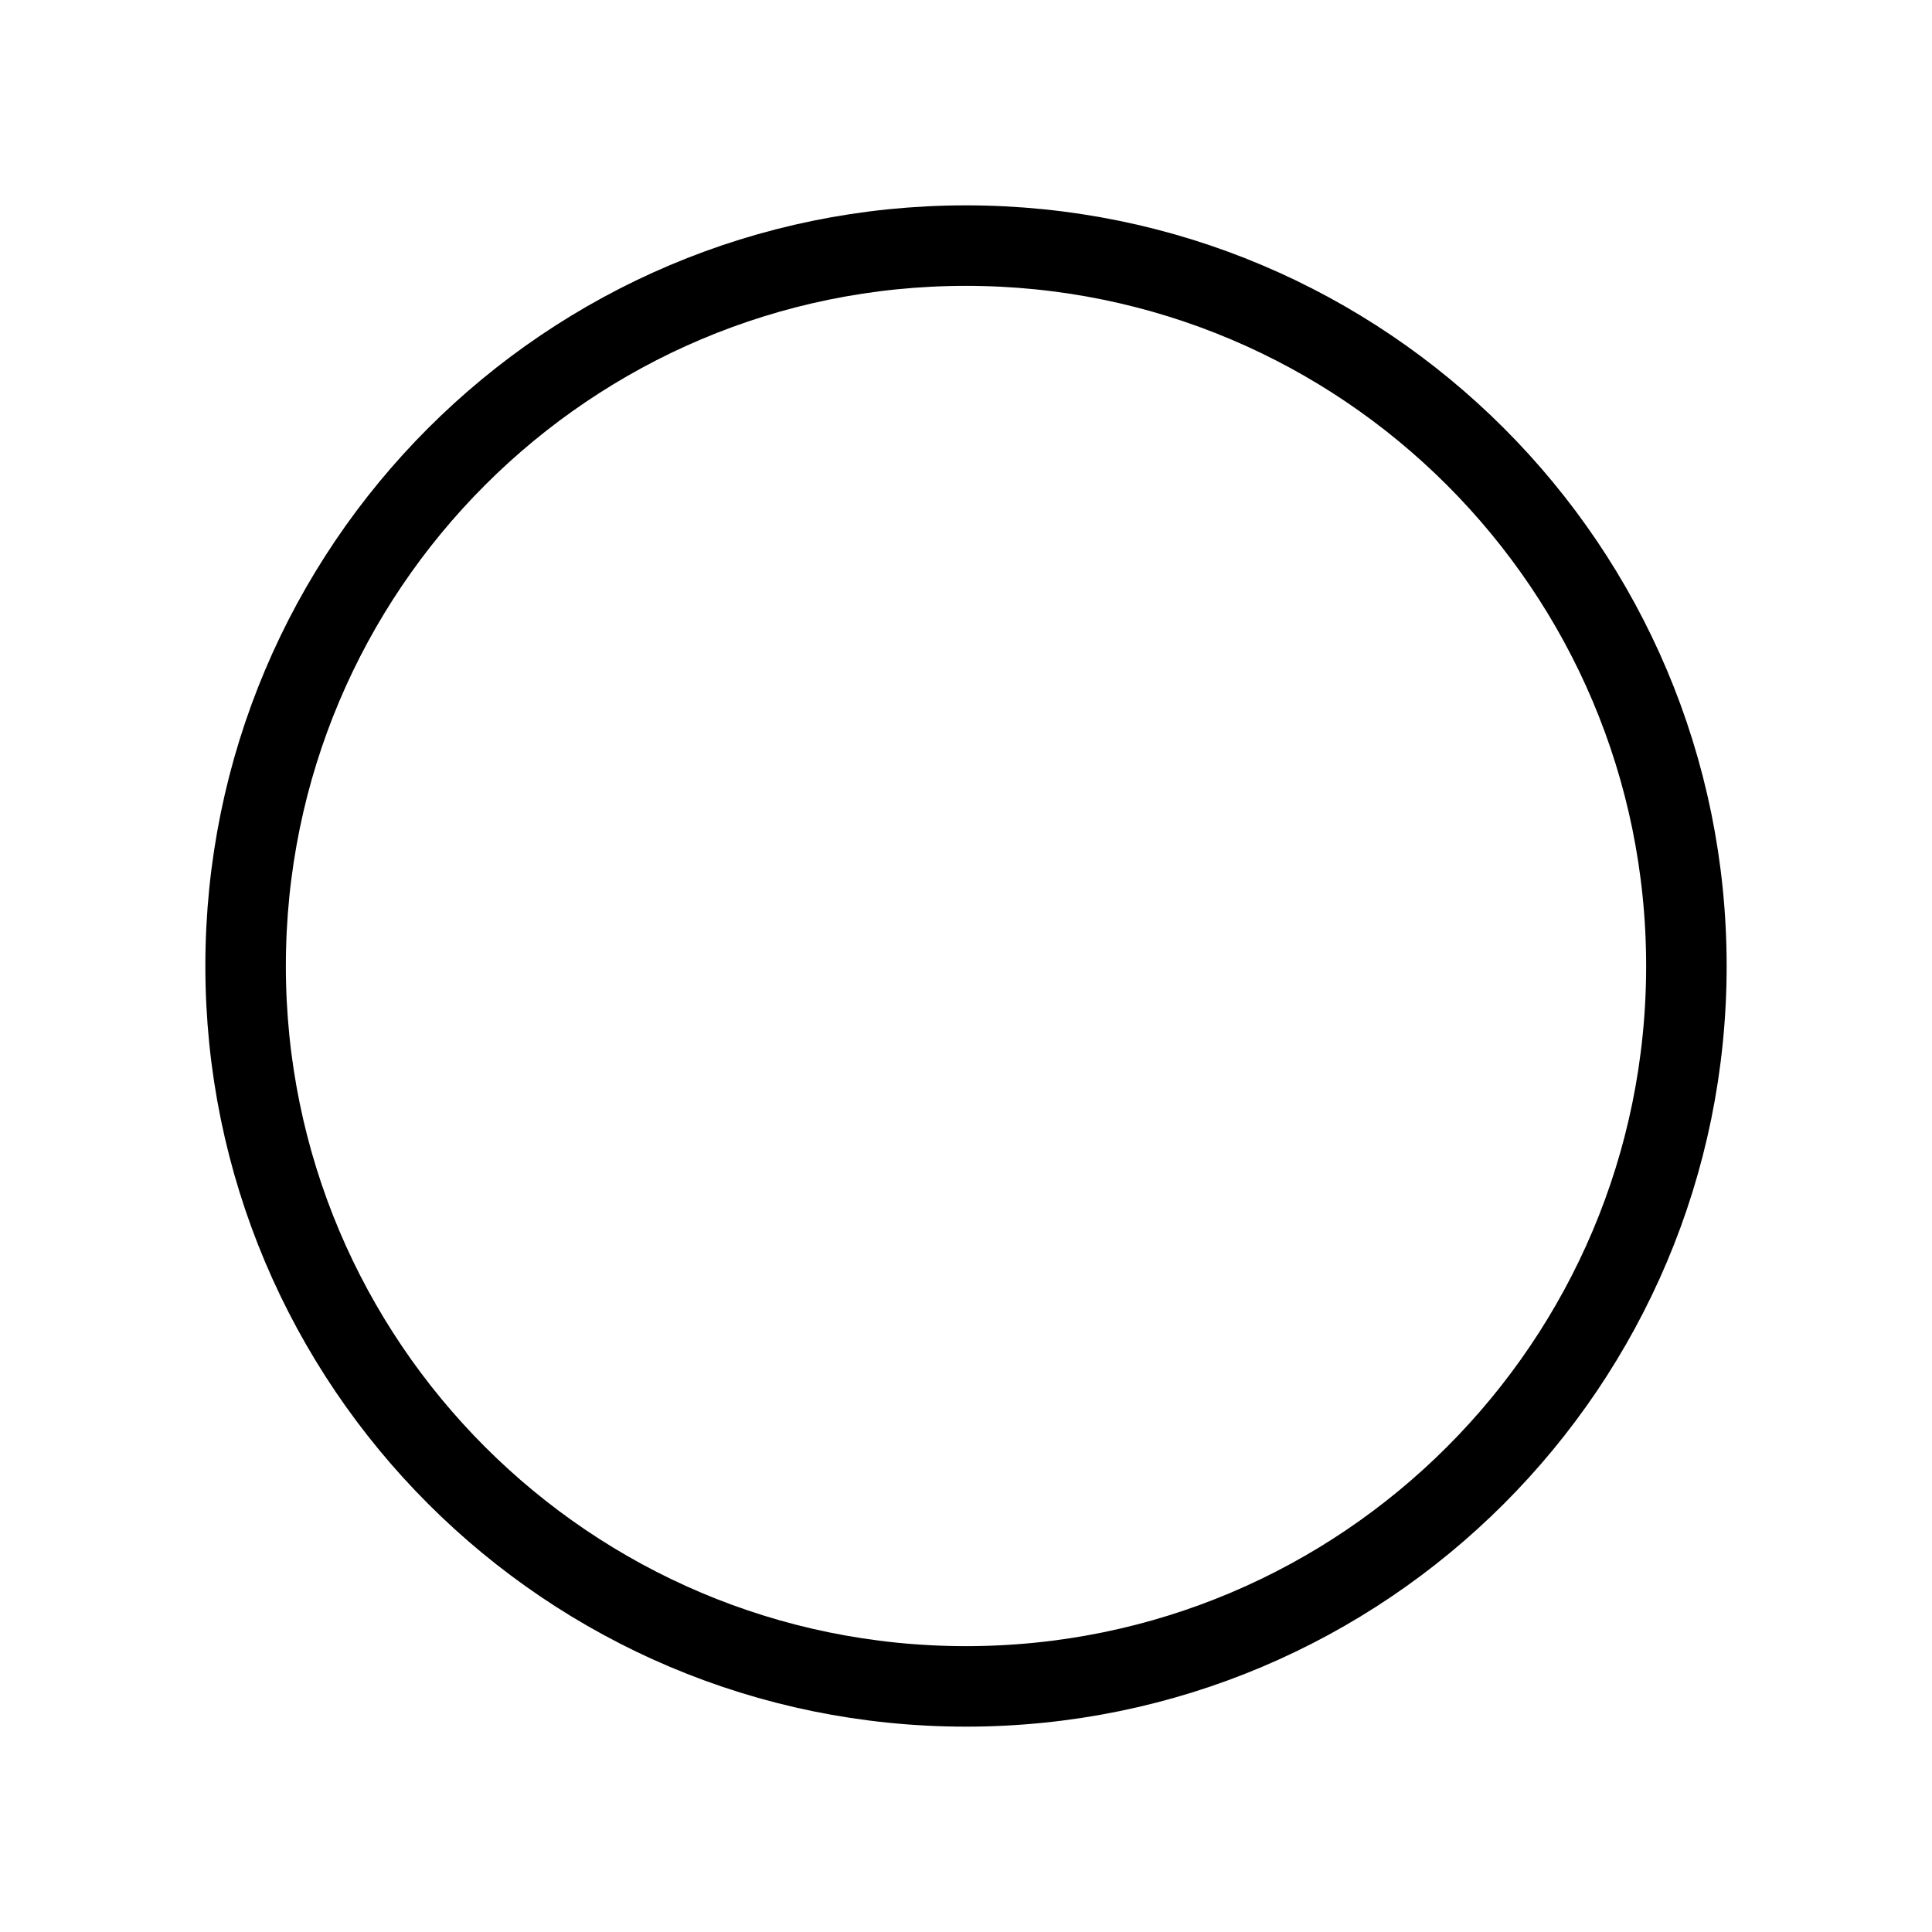
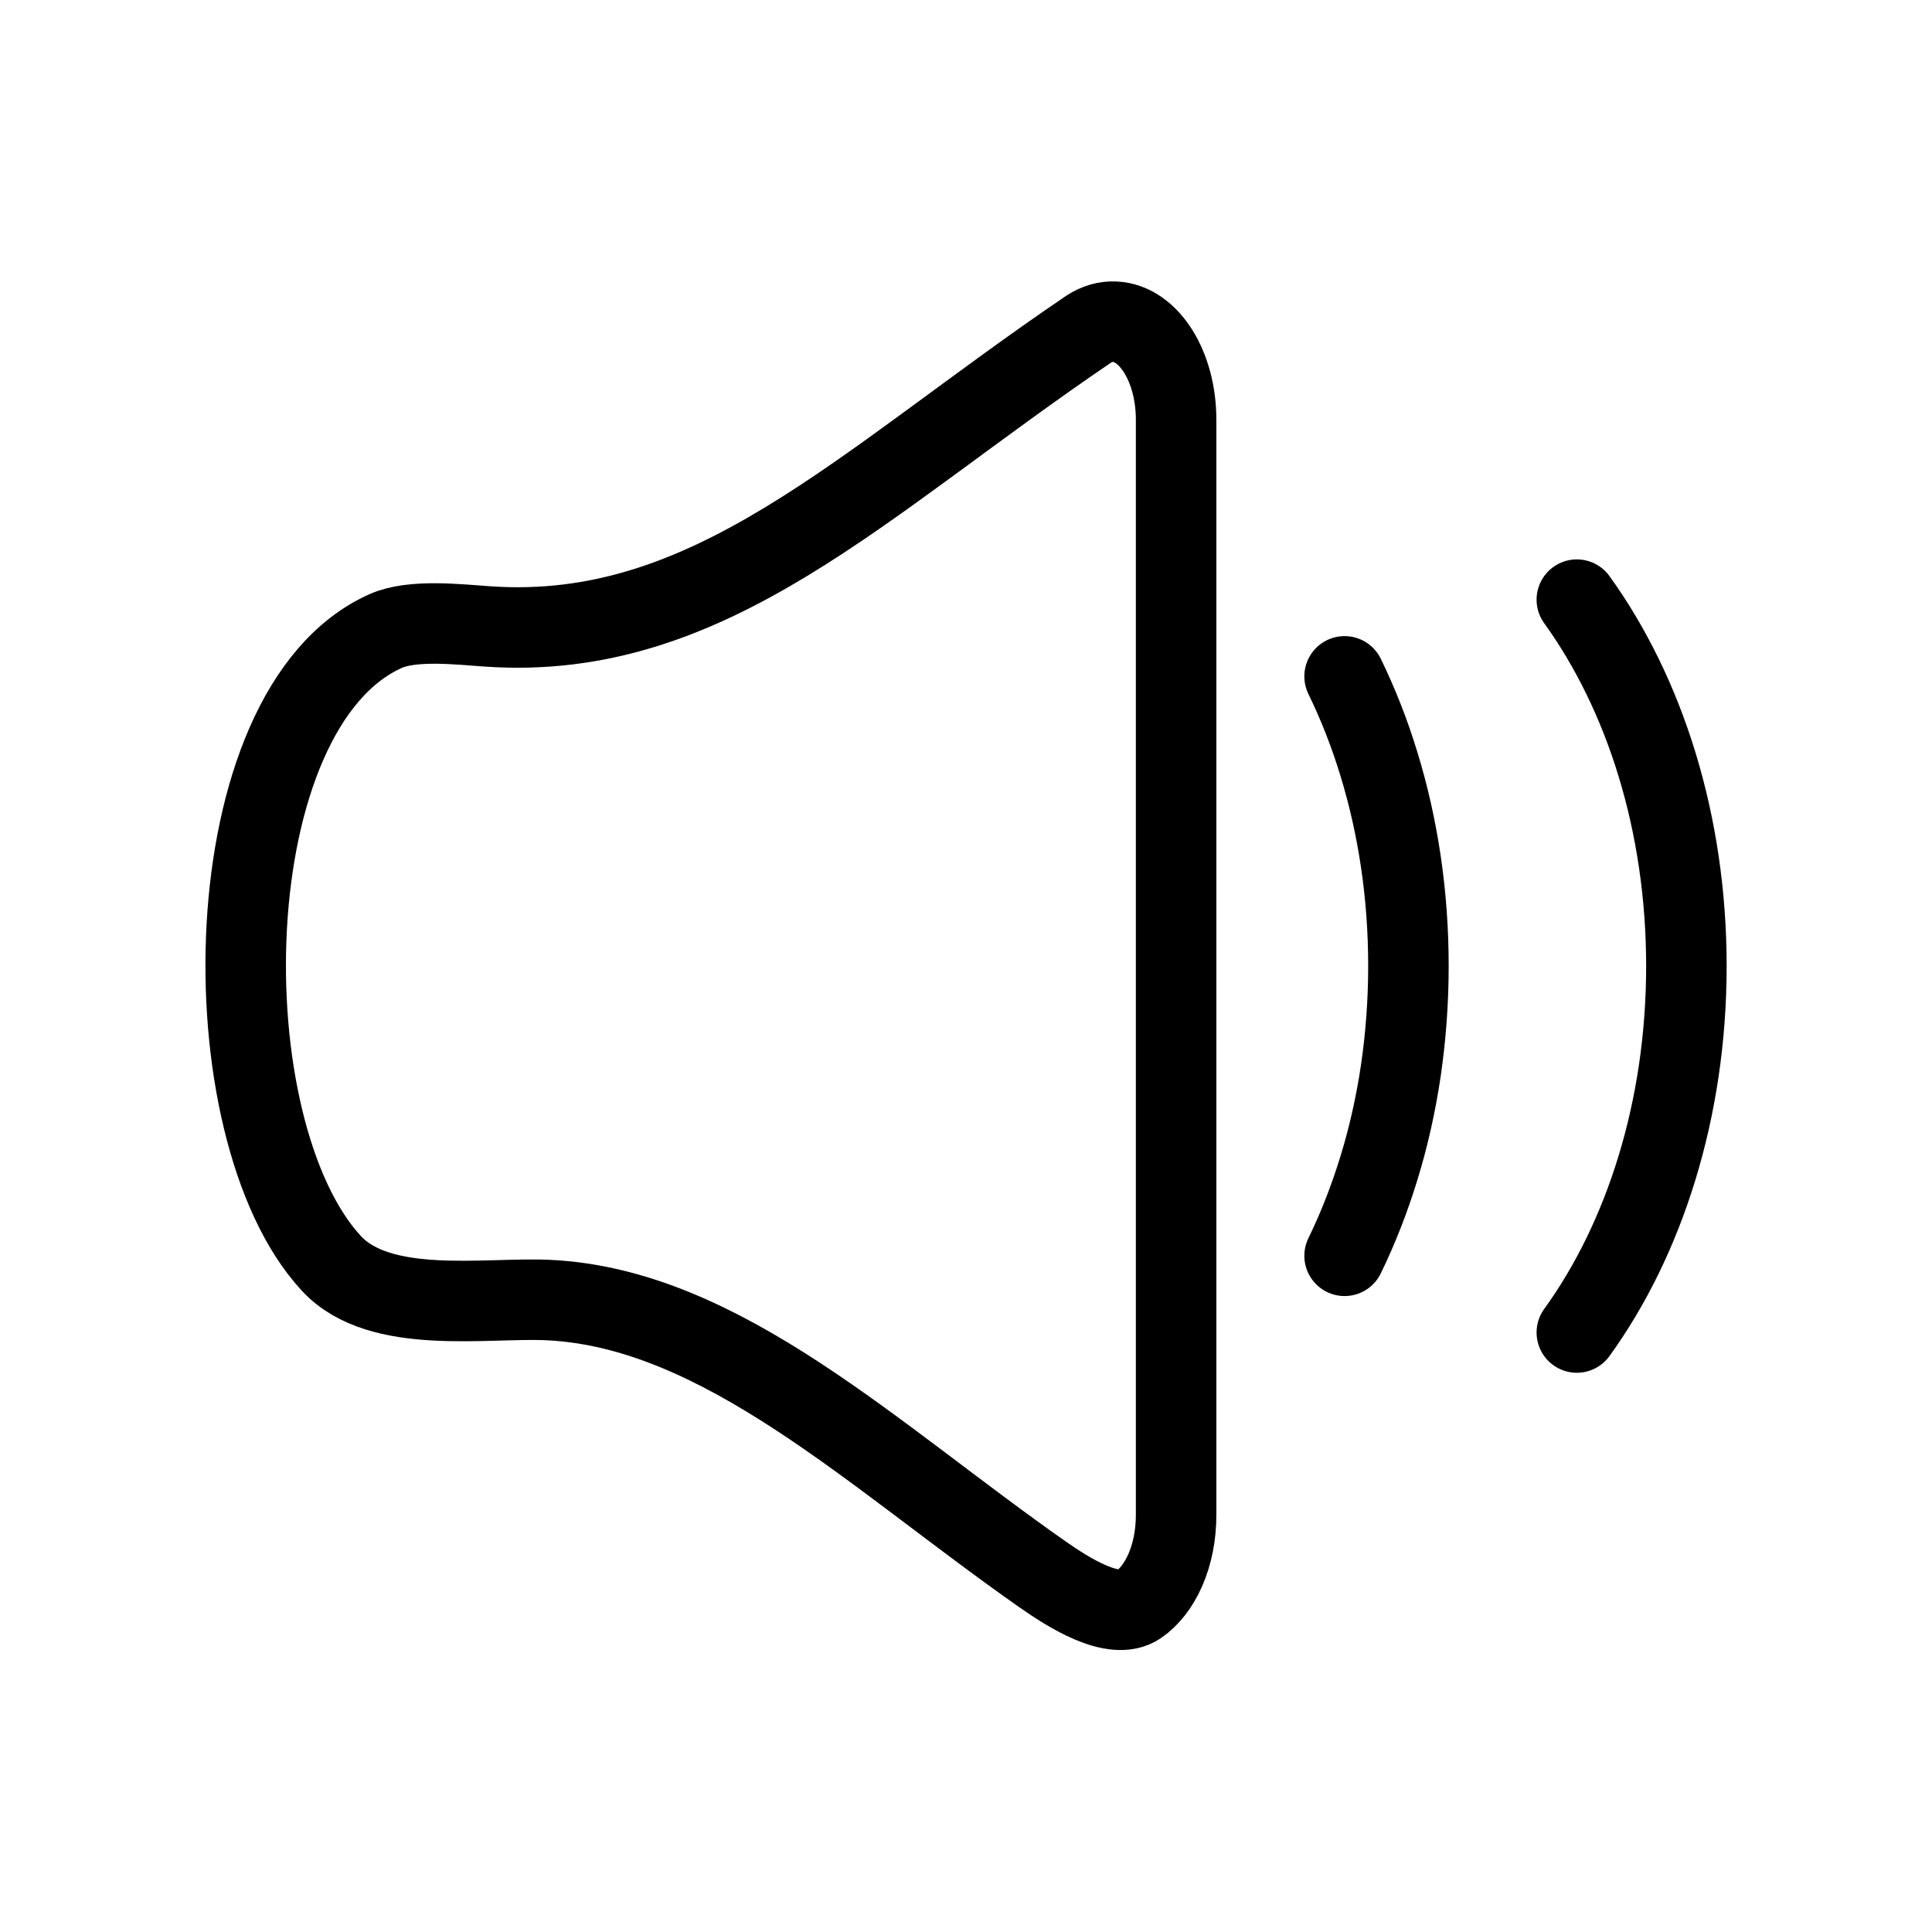
<svg xmlns="http://www.w3.org/2000/svg" width="24" height="24" viewBox="0 0 24 24" fill="none" version="1.1" id="svg2">
  <defs id="defs2">
    </defs>
-   <ellipse style="fill:none;stroke:#000000;stroke-width:1;stroke-linecap:round;stroke-linejoin:round;stroke-miterlimit:83.9;paint-order:markers fill stroke" id="path1" cx="12" cy="12" rx="8.949" ry="8.949" />
+   <path id="rect1-9" style="fill:none;stroke:#000000;stroke-width:1;stroke-linecap:round;stroke-linejoin:round;stroke-miterlimit:83.9;paint-order:markers fill stroke" d="m 13.846,3.996 c -0.11,-0.005 -0.22,0.027 -0.322,0.093 -2.822,1.913 -4.694,3.884 -7.464,3.693 -0.353,-0.024 -0.933,-0.093 -1.269,0.057 -2.157,0.963 -2.219,6.187 -0.674,7.856 0.604,0.653 1.927,0.417 2.702,0.455 2.151,0.107 4.033,1.937 6.127,3.404 0.317,0.222 0.89,0.592 1.197,0.38 0.269,-0.186 0.467,-0.601 0.467,-1.114 V 5.213 C 14.61,4.553 14.271,4.013 13.846,3.996 Z" />
+   <path id="path3-9" style="stroke:#000000;stroke-width:1;stroke-linecap:round;stroke-linejoin:round;stroke-miterlimit:83.9;paint-order:markers fill stroke" d="m 19.588,7.449 c 0.42,0.583 0.761,1.276 0.996,2.046 0.235,0.77 0.365,1.617 0.365,2.506 0,0.889 -0.13,1.736 -0.365,2.506 -0.235,0.77 -0.575,1.464 -0.996,2.046" />
+   <path id="path3-9-2" style="stroke:#000000;stroke-width:1;stroke-linecap:round;stroke-linejoin:round;stroke-miterlimit:83.9;paint-order:markers fill stroke" d="m 16.703,8.402 c 0.167,0.343 0.311,0.708 0.428,1.094 0.118,0.385 0.209,0.789 0.271,1.208 0.062,0.419 0.094,0.853 0.094,1.297 0,0.444 -0.033,0.878 -0.094,1.297 -0.062,0.419 -0.153,0.823 -0.271,1.208 -0.118,0.385 -0.261,0.751 -0.428,1.094" />
</svg>
